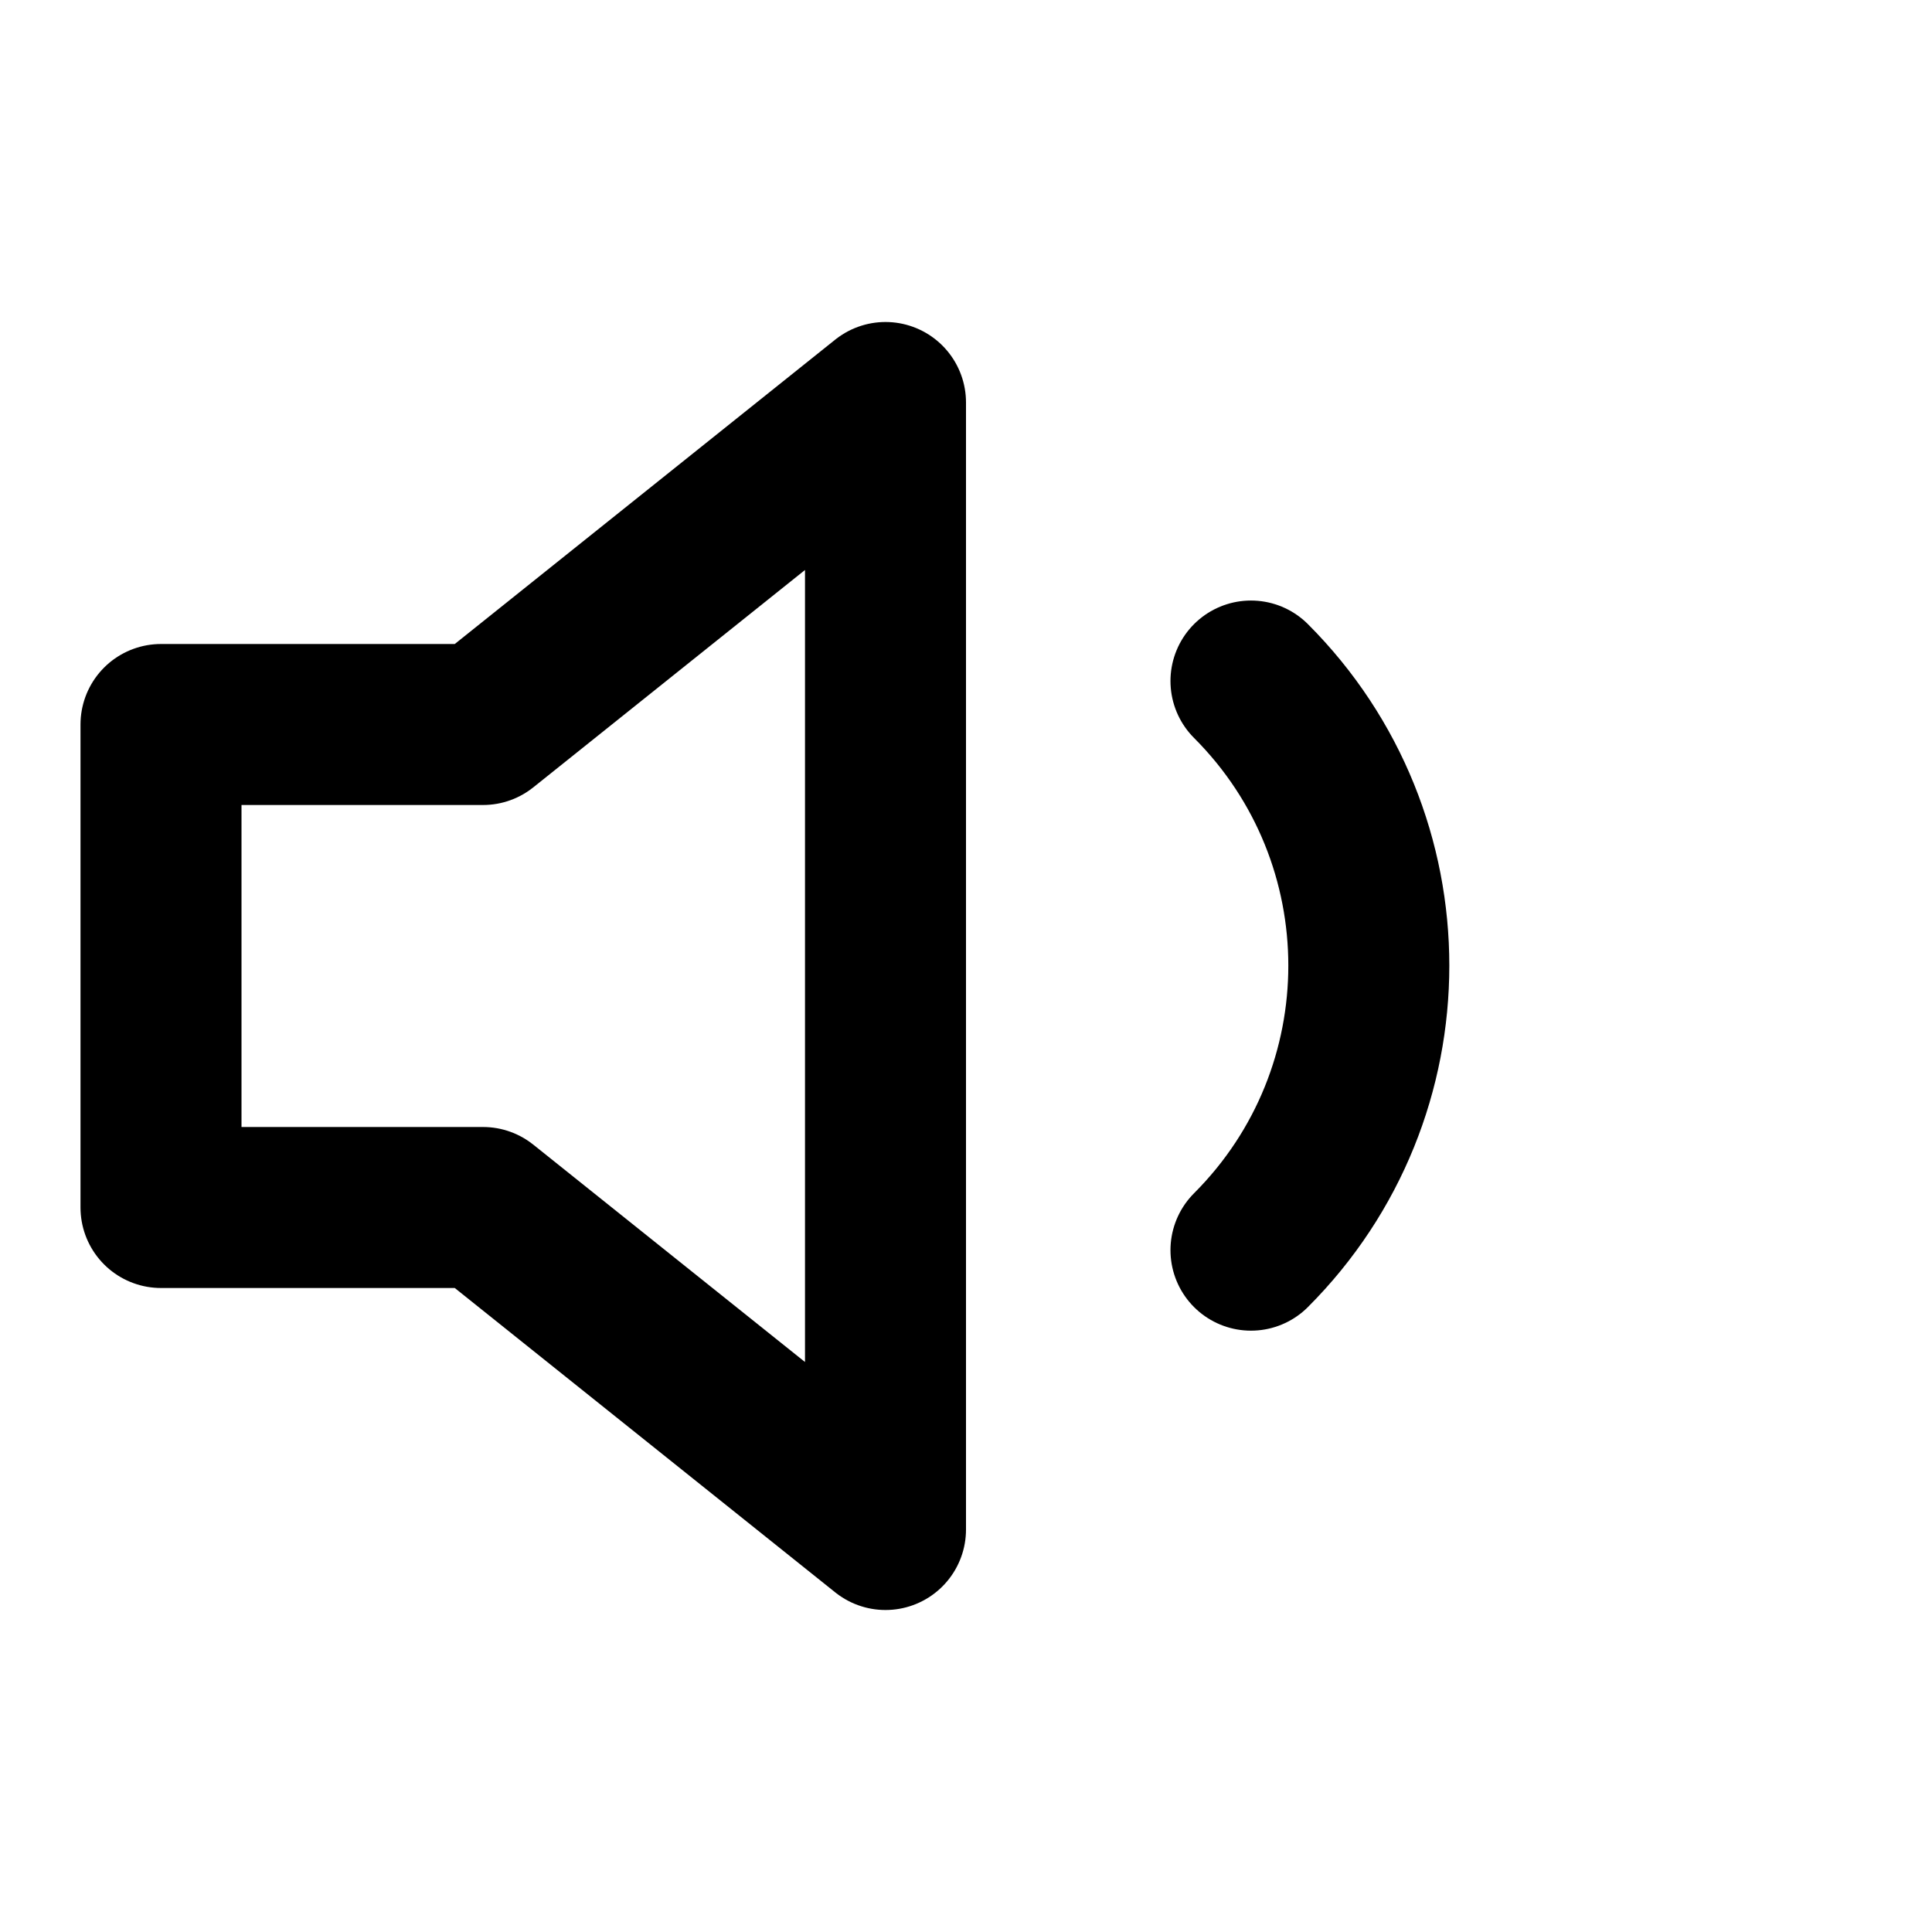
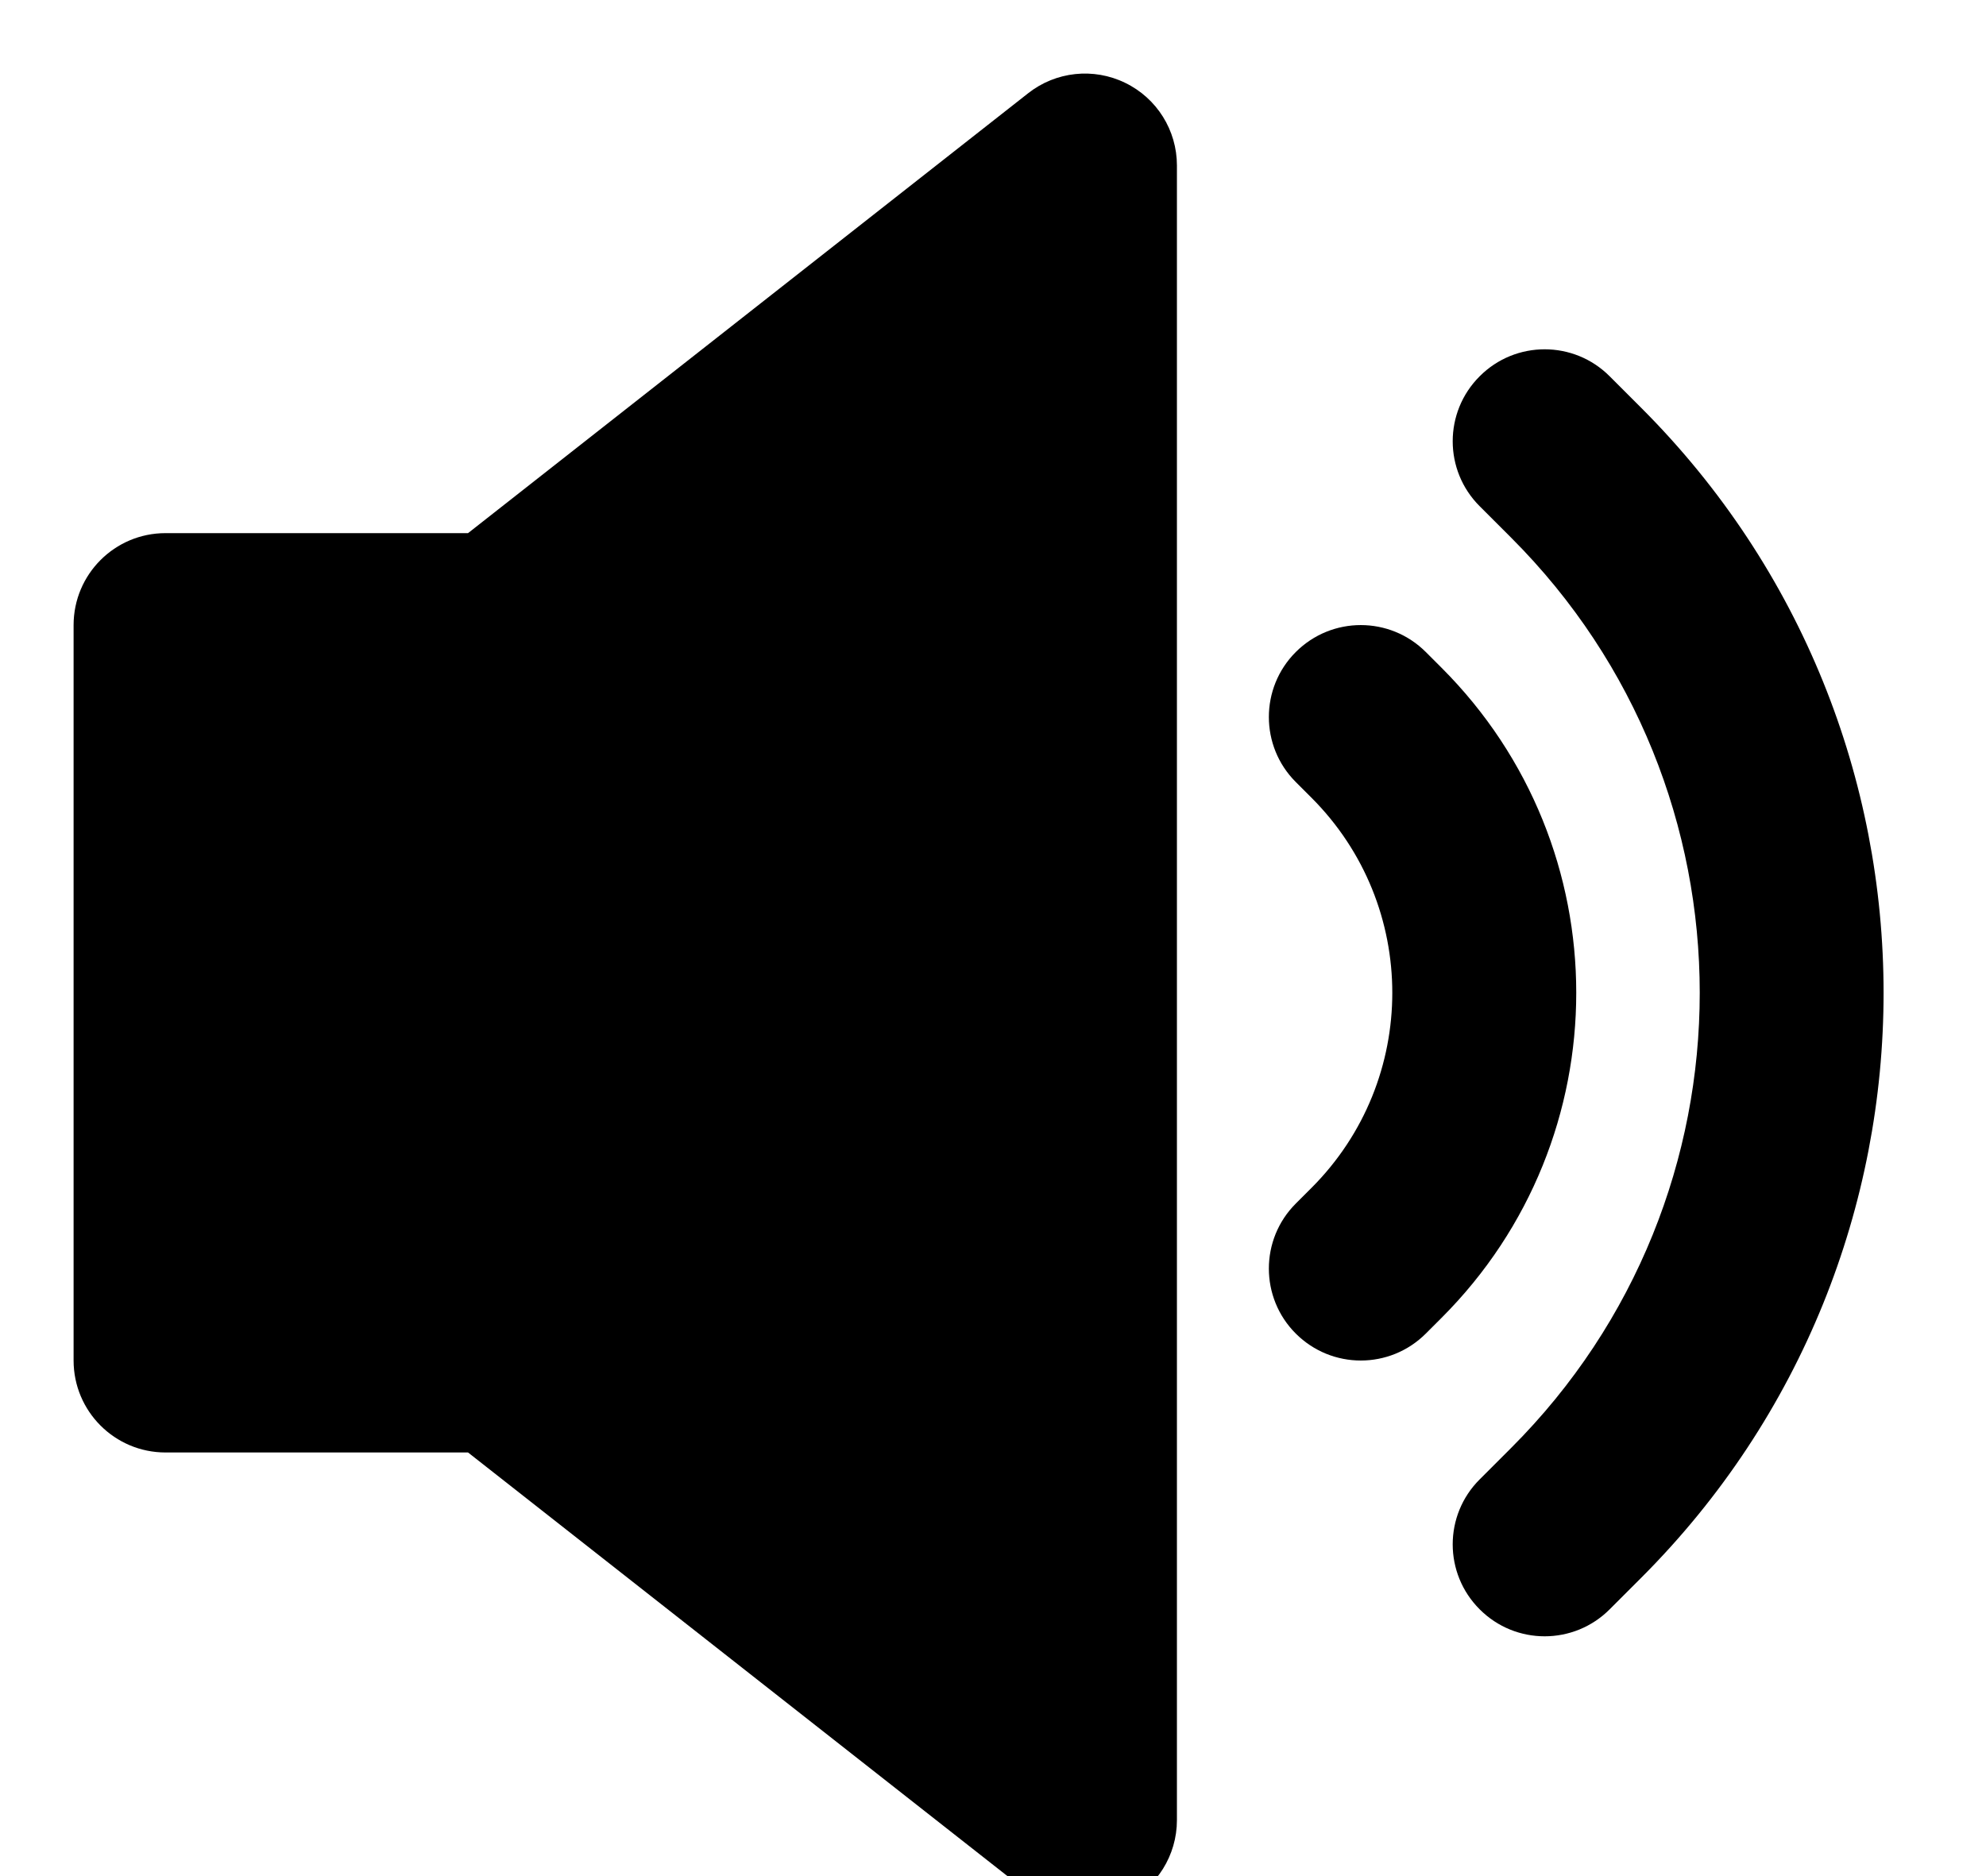
- <svg xmlns="http://www.w3.org/2000/svg" width="24" height="24" viewBox="0 0 24 24" fill="none" stroke="currentColor" stroke-width="2" stroke-linecap="round" stroke-linejoin="round" class="lucide lucide-speaker">
-   <path d="M11 5L6 9H2v6h4l5 4V5z" />
-   <path d="M15.54 8.46a5 5 0 0 1 0 7.07" />
+ <svg xmlns="http://www.w3.org/2000/svg" viewBox="0 0 18 17" fill="none">
+   <path d="M10.198 0.751C10.485 0.89 10.667 1.181 10.667 1.5V16.5C10.667 16.819 10.485 17.11 10.198 17.25C9.911 17.389 9.569 17.352 9.319 17.155L4.242 13.167H1.5C1.04 13.167 0.667 12.794 0.667 12.333V5.667C0.667 5.206 1.04 4.833 1.5 4.833H4.242L9.319 0.845C9.569 0.648 9.911 0.611 10.198 0.751Z" fill="currentColor" />
+   <path d="M14.589 3.411C14.264 3.085 13.736 3.085 13.411 3.411C13.085 3.736 13.085 4.264 13.411 4.589L13.697 4.875C15.975 7.153 15.975 10.847 13.697 13.125L13.411 13.411C13.085 13.736 13.085 14.264 13.411 14.589C13.736 14.915 14.264 14.915 14.589 14.589L14.875 14.303C17.804 11.374 17.804 6.626 14.875 3.697L14.589 3.411Z" fill="currentColor" />
+   <path d="M12.923 5.911C12.597 5.585 12.07 5.585 11.744 5.911C11.419 6.236 11.419 6.764 11.744 7.089L11.887 7.232C12.863 8.209 12.863 9.791 11.887 10.768L11.744 10.911C11.419 11.236 11.419 11.764 11.744 12.089C12.07 12.415 12.597 12.415 12.923 12.089L13.066 11.946C14.693 10.319 14.693 7.681 13.066 6.054L12.923 5.911Z" fill="currentColor" />
</svg>
